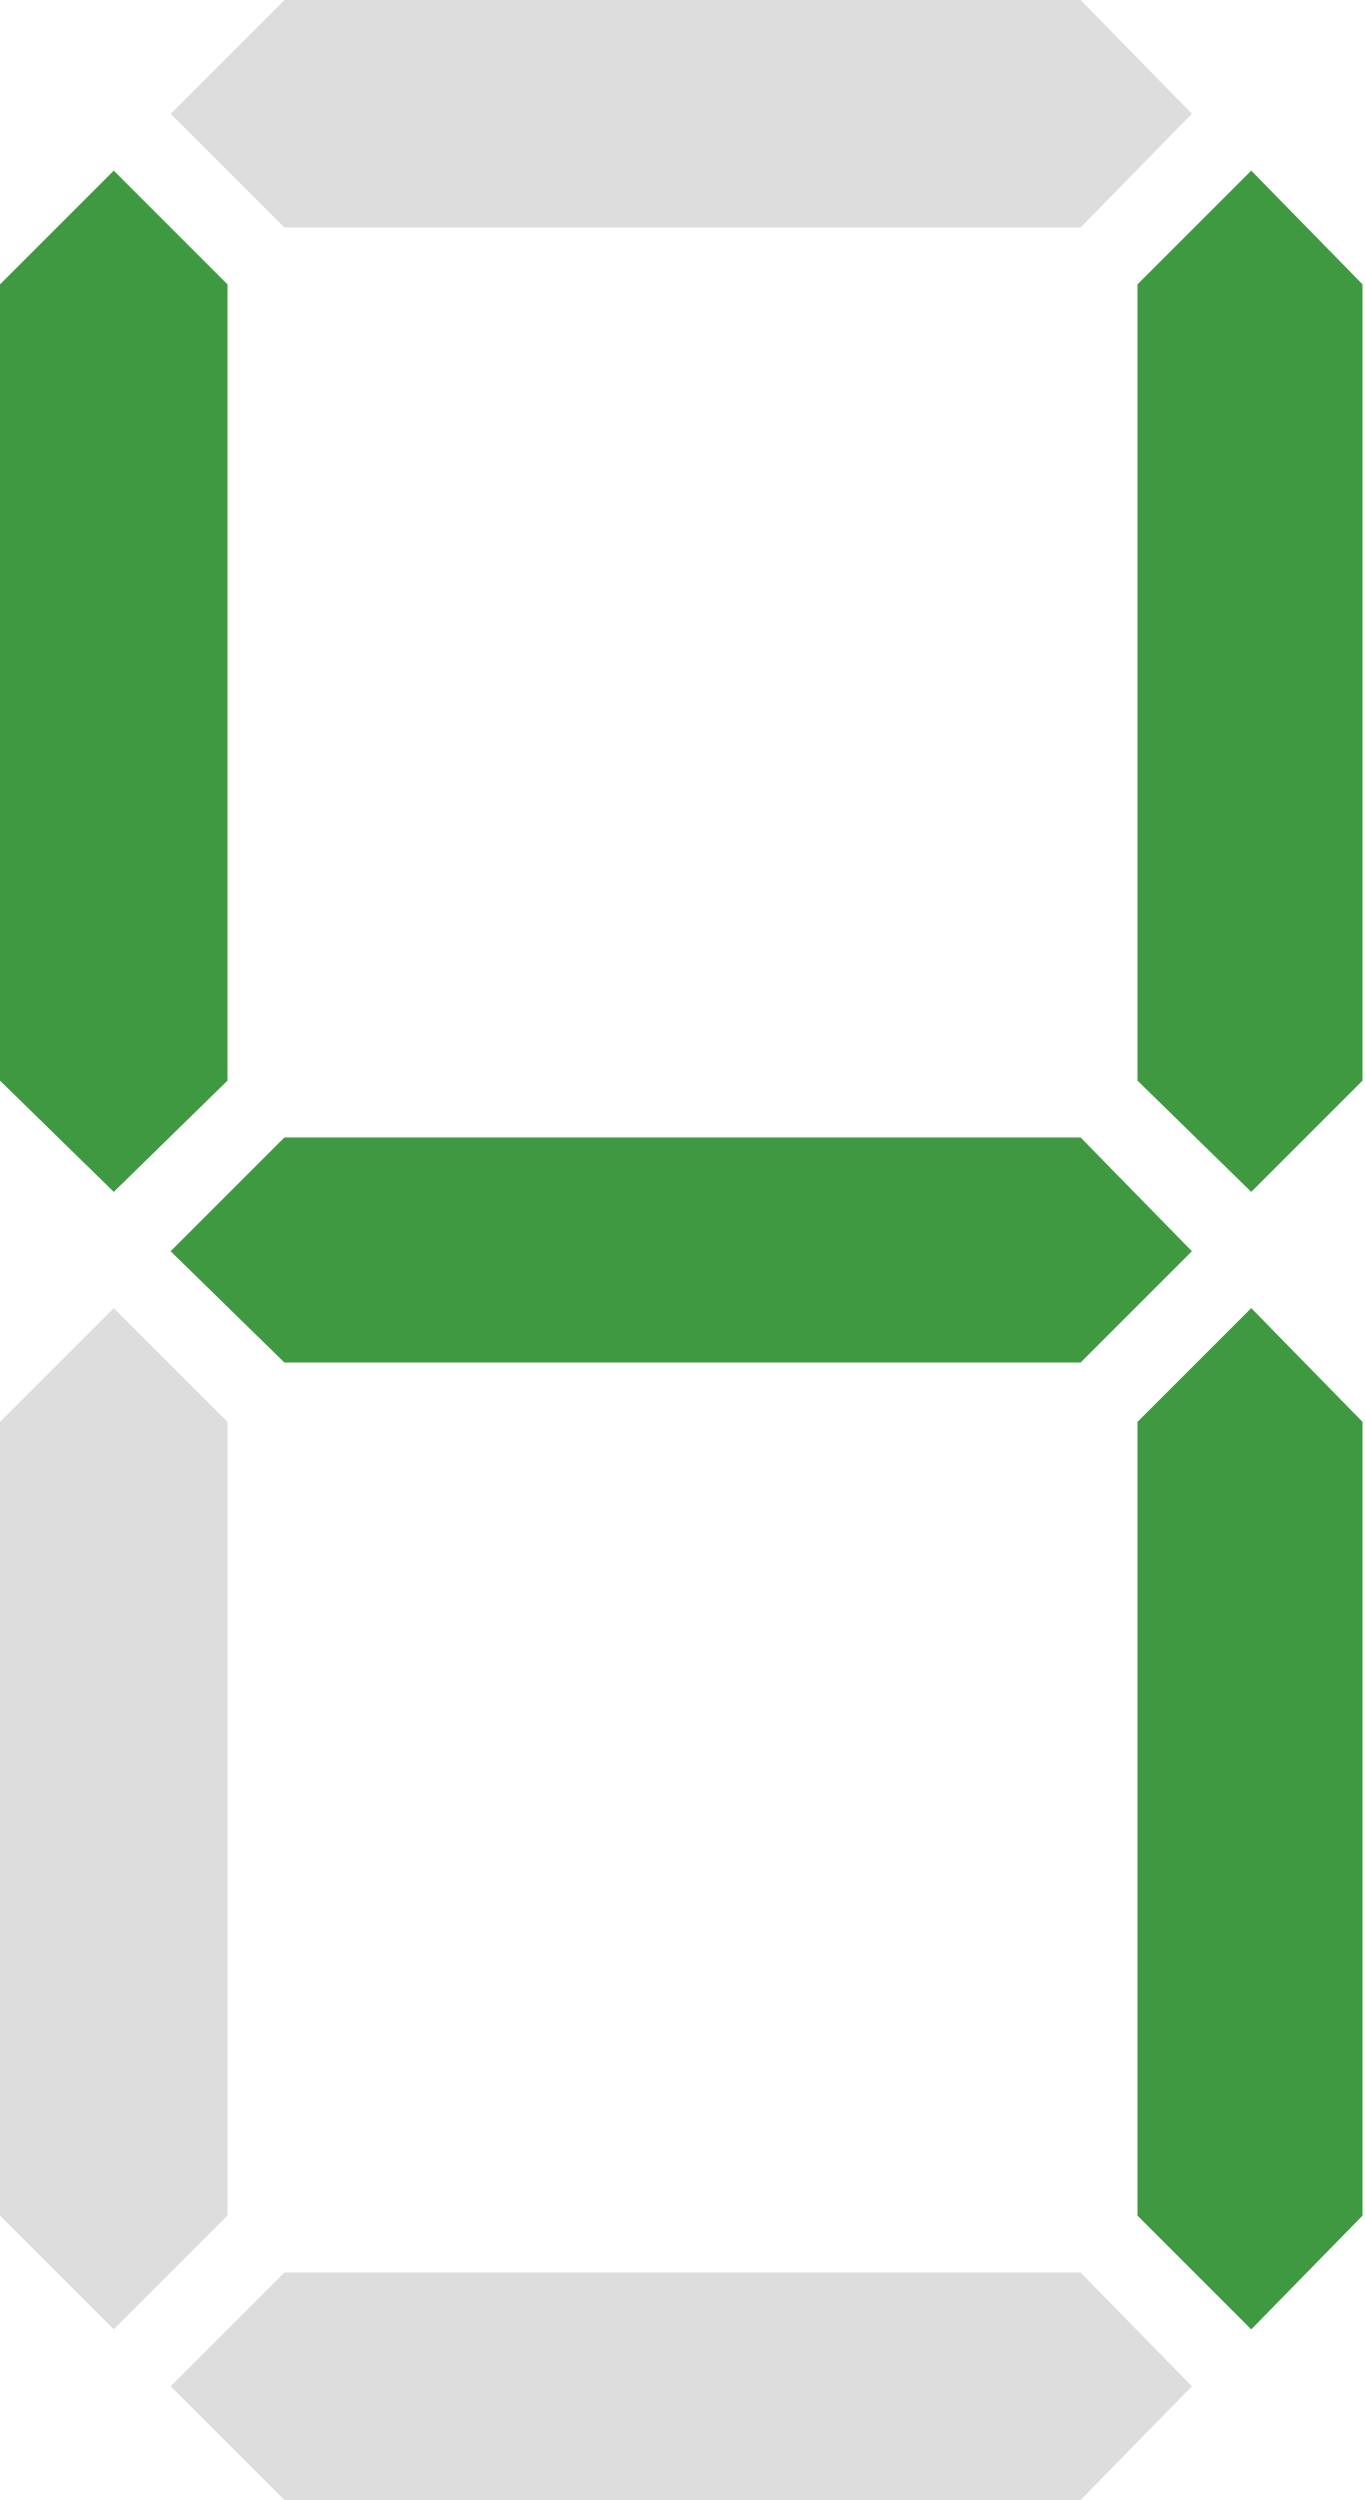
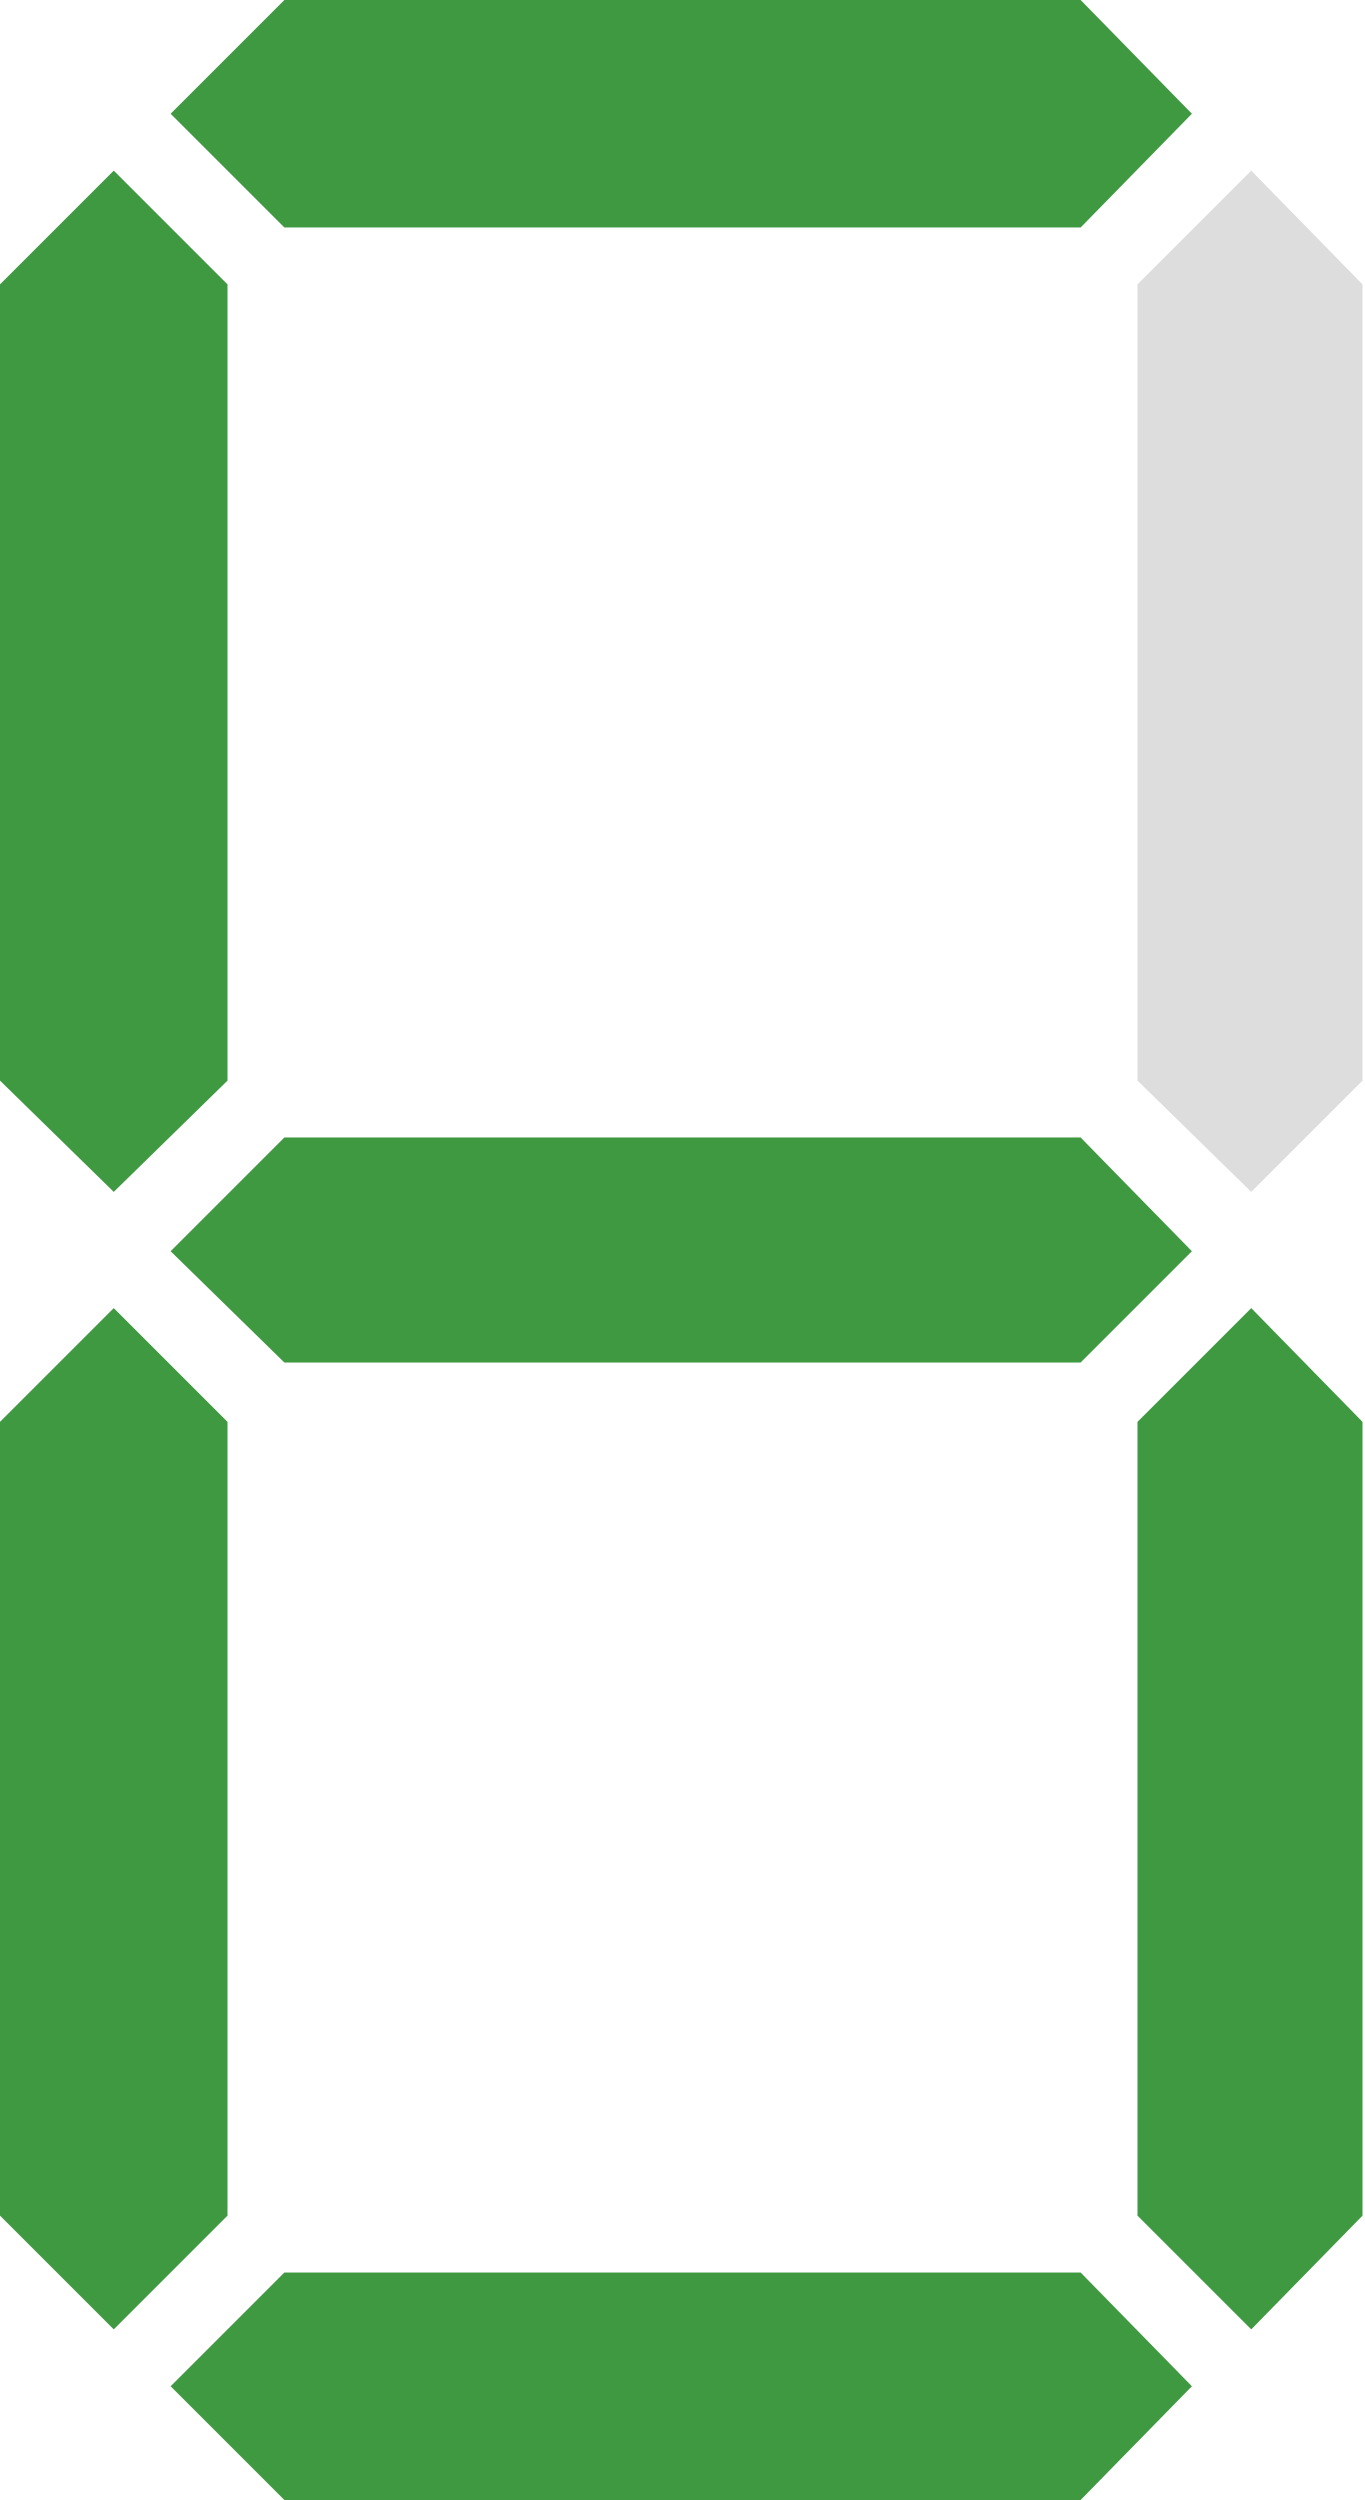
<svg xmlns="http://www.w3.org/2000/svg" version="1.1" id="Camada_1" x="0px" y="0px" viewBox="0 0 55.2 101.1" style="enable-background:new 0 0 55.2 101.1;" xml:space="preserve">
  <style type="text/css">
	.st0{fill:#3F9941;}
	.st1{fill:#DDDDDD;}
	.st2{fill:#C13715;}
</style>
  <polygon class="st0" points="0,43.7 0,11.5 4.6,6.9 9.2,11.5 9.2,43.7 4.6,48.2 " />
-   <polygon class="st1" points="0,89.6 0,57.5 4.6,52.9 9.2,57.5 9.2,89.6 4.6,94.2 " />
-   <polygon class="st1" points="6.9,4.6 11.5,0 43.7,0 48.2,4.6 43.7,9.2 11.5,9.2 " />
+   <polygon class="st0" points="0,89.6 0,57.5 4.6,52.9 9.2,57.5 9.2,89.6 4.6,94.2 " />
+   <polygon class="st0" points="6.9,4.6 11.5,0 43.7,0 48.2,4.6 43.7,9.2 11.5,9.2 " />
  <polygon class="st0" points="6.9,50.6 11.5,46 43.7,46 48.2,50.6 43.7,55.1 11.5,55.1 " />
-   <polygon class="st1" points="6.9,96.5 11.5,91.9 43.7,91.9 48.2,96.5 43.7,101.1 11.5,101.1 " />
-   <polygon class="st0" points="46,43.7 46,11.5 50.6,6.9 55.1,11.5 55.1,43.7 50.6,48.2 " />
+   <polygon class="st0" points="6.9,96.5 11.5,91.9 43.7,91.9 48.2,96.5 43.7,101.1 11.5,101.1 " />
+   <polygon class="st1" points="46,43.7 46,11.5 50.6,6.9 55.1,11.5 55.1,43.7 50.6,48.2 " />
  <polygon class="st0" points="46,89.6 46,57.5 50.6,52.9 55.1,57.5 55.1,89.6 50.6,94.2 " />
</svg>
